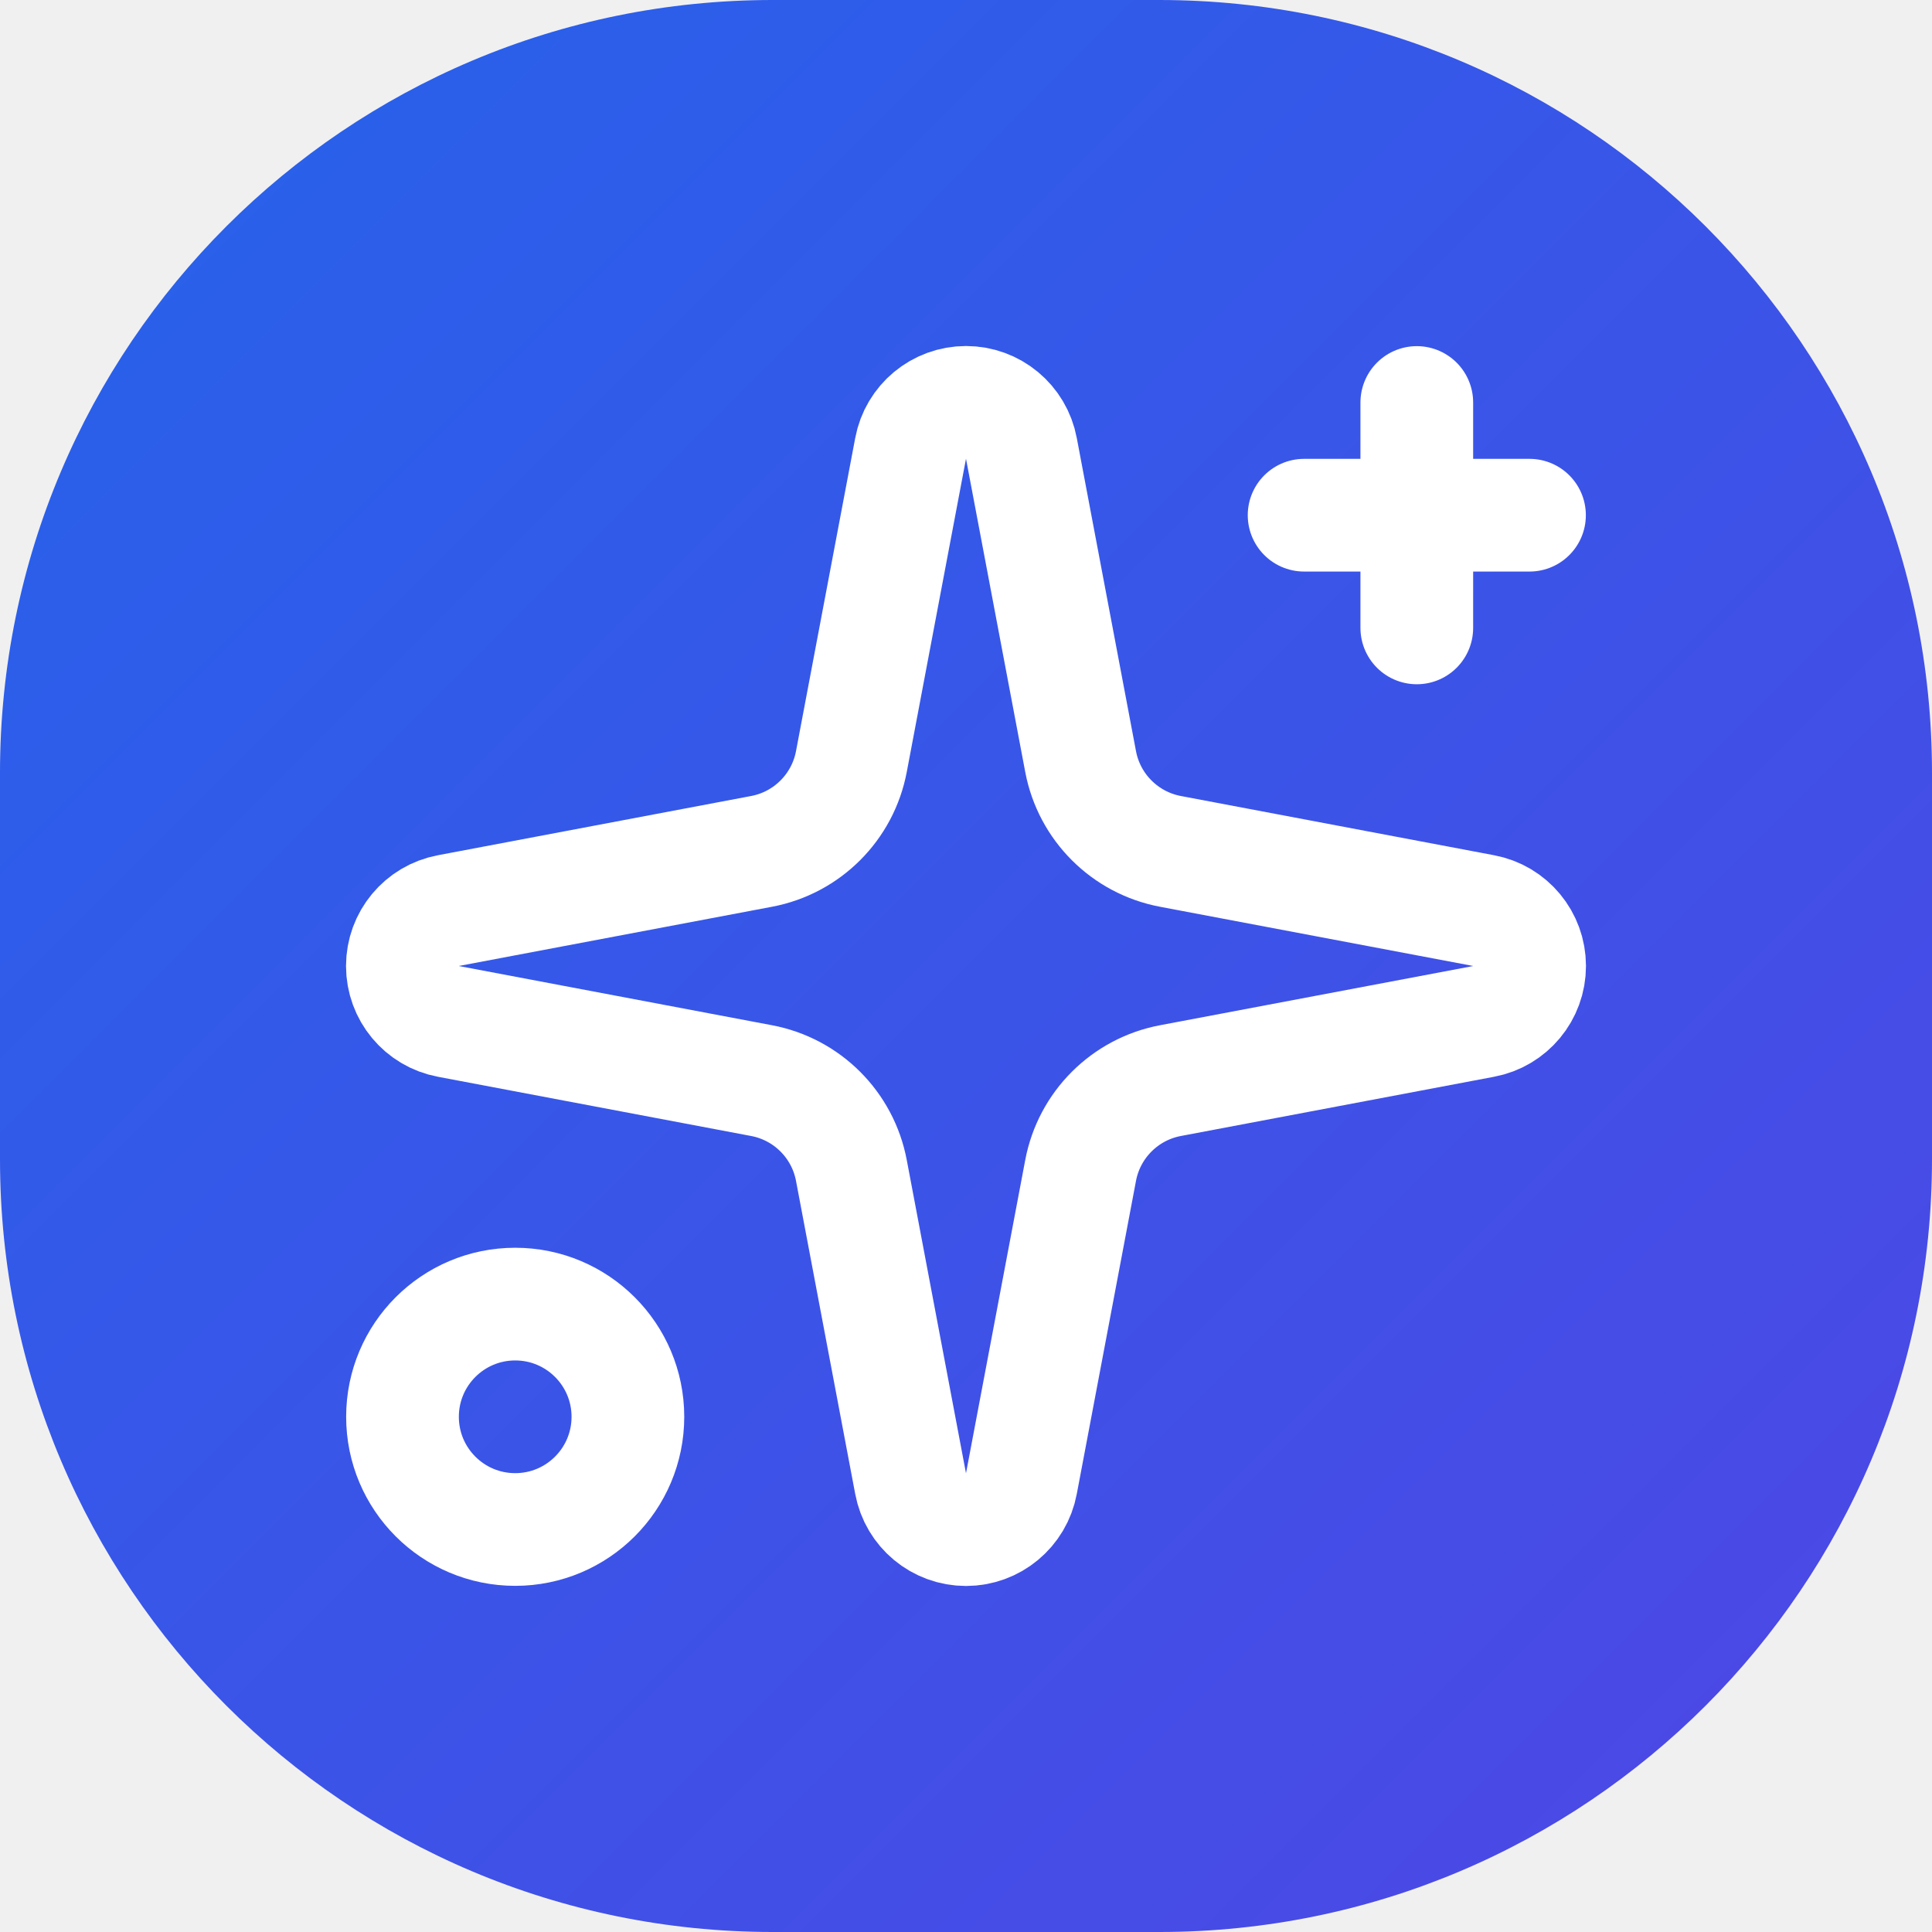
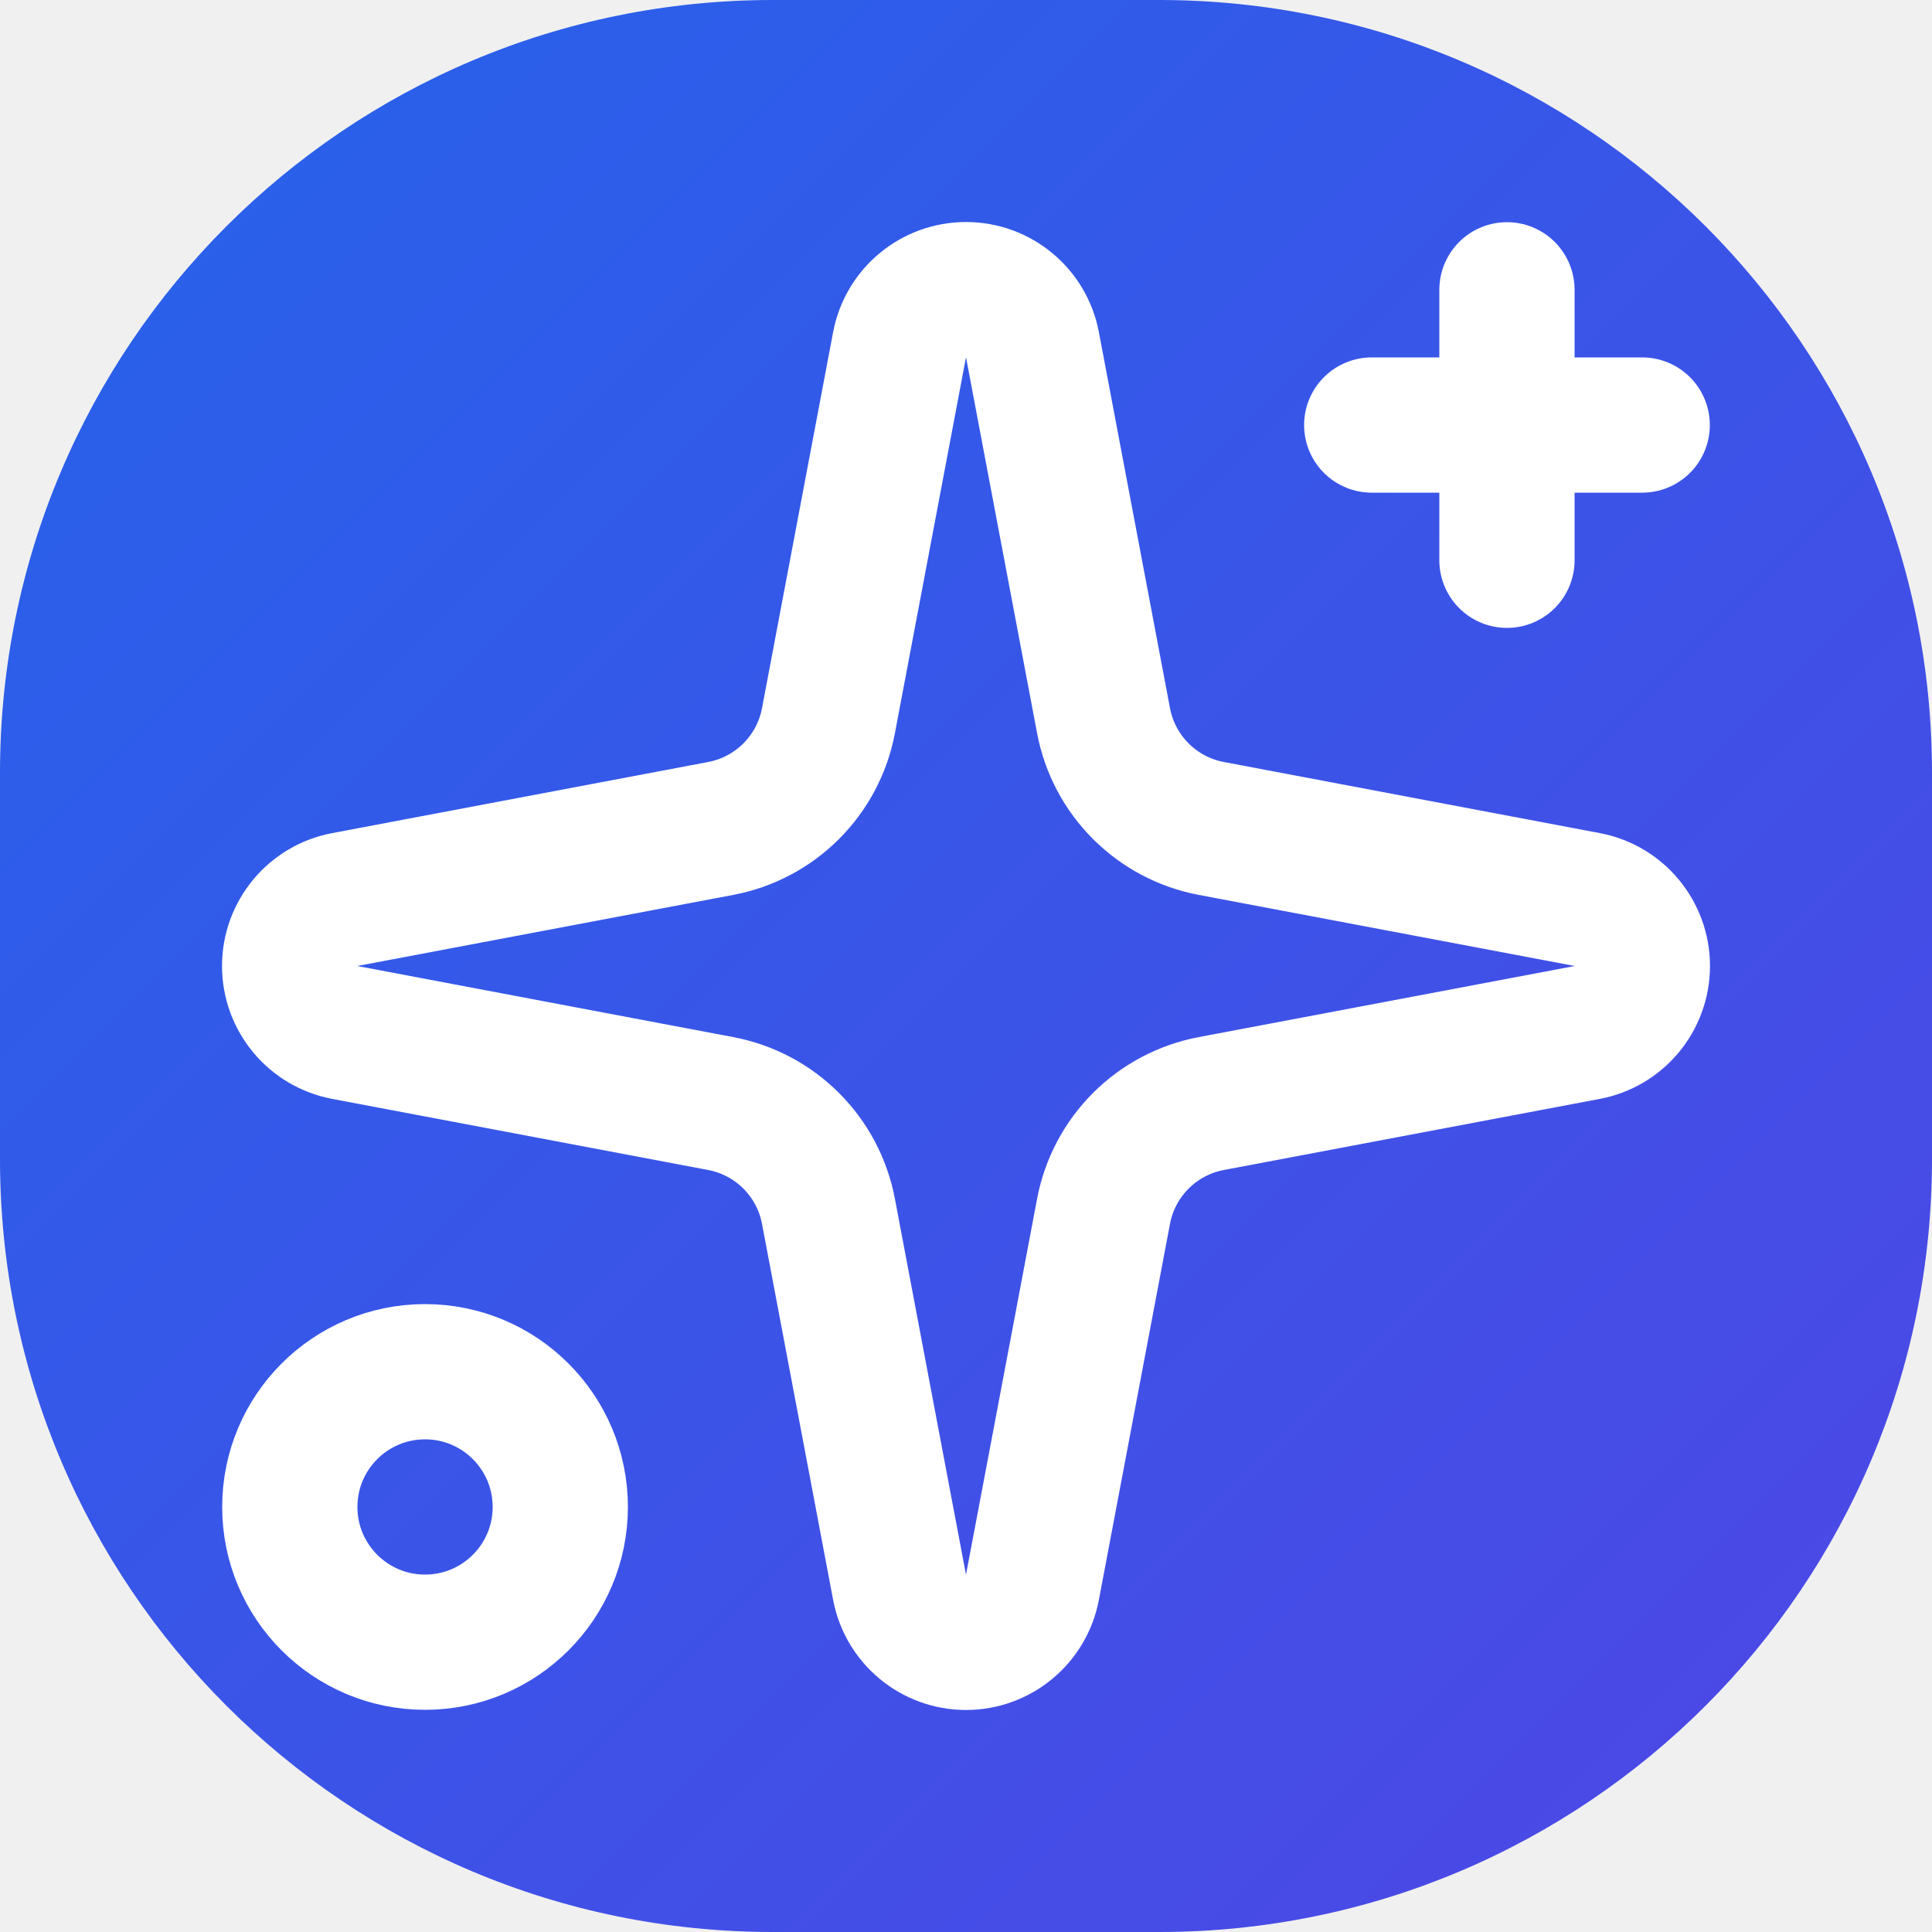
<svg xmlns="http://www.w3.org/2000/svg" viewBox="0 0 40 40" role="img" aria-label="My AI Library">
  <defs>
    <linearGradient id="sidebarLogoGradient" x1="0" y1="0" x2="40" y2="40" gradientUnits="userSpaceOnUse">
      <stop stop-color="#2563eb" />
      <stop offset="1" stop-color="#4f46e5" />
    </linearGradient>
  </defs>
  <rect width="40" height="40" rx="16" fill="url(#sidebarLogoGradient)" />
-   <g transform="translate(6 6) scale(1.166667)" fill="none" stroke="#fff" stroke-width="2" stroke-linecap="round" stroke-linejoin="round">
+   <g transform="translate(3.2 3.2) scale(1.4)" fill="none" stroke="#fff" stroke-width="2" stroke-linecap="round" stroke-linejoin="round">
    <path d="M11.017 2.814a1 1 0 0 1 1.966 0l1.051 5.558a2 2 0 0 0 1.594 1.594l5.558 1.051a1 1 0 0 1 0 1.966l-5.558 1.051a2 2 0 0 0-1.594 1.594l-1.051 5.558a1 1 0 0 1-1.966 0l-1.051-5.558a2 2 0 0 0-1.594-1.594l-5.558-1.051a1 1 0 0 1 0-1.966l5.558-1.051a2 2 0 0 0 1.594-1.594z" />
    <path d="M20 2v4" />
    <path d="M22 4h-4" />
    <circle cx="4" cy="20" r="2" />
  </g>
</svg>
